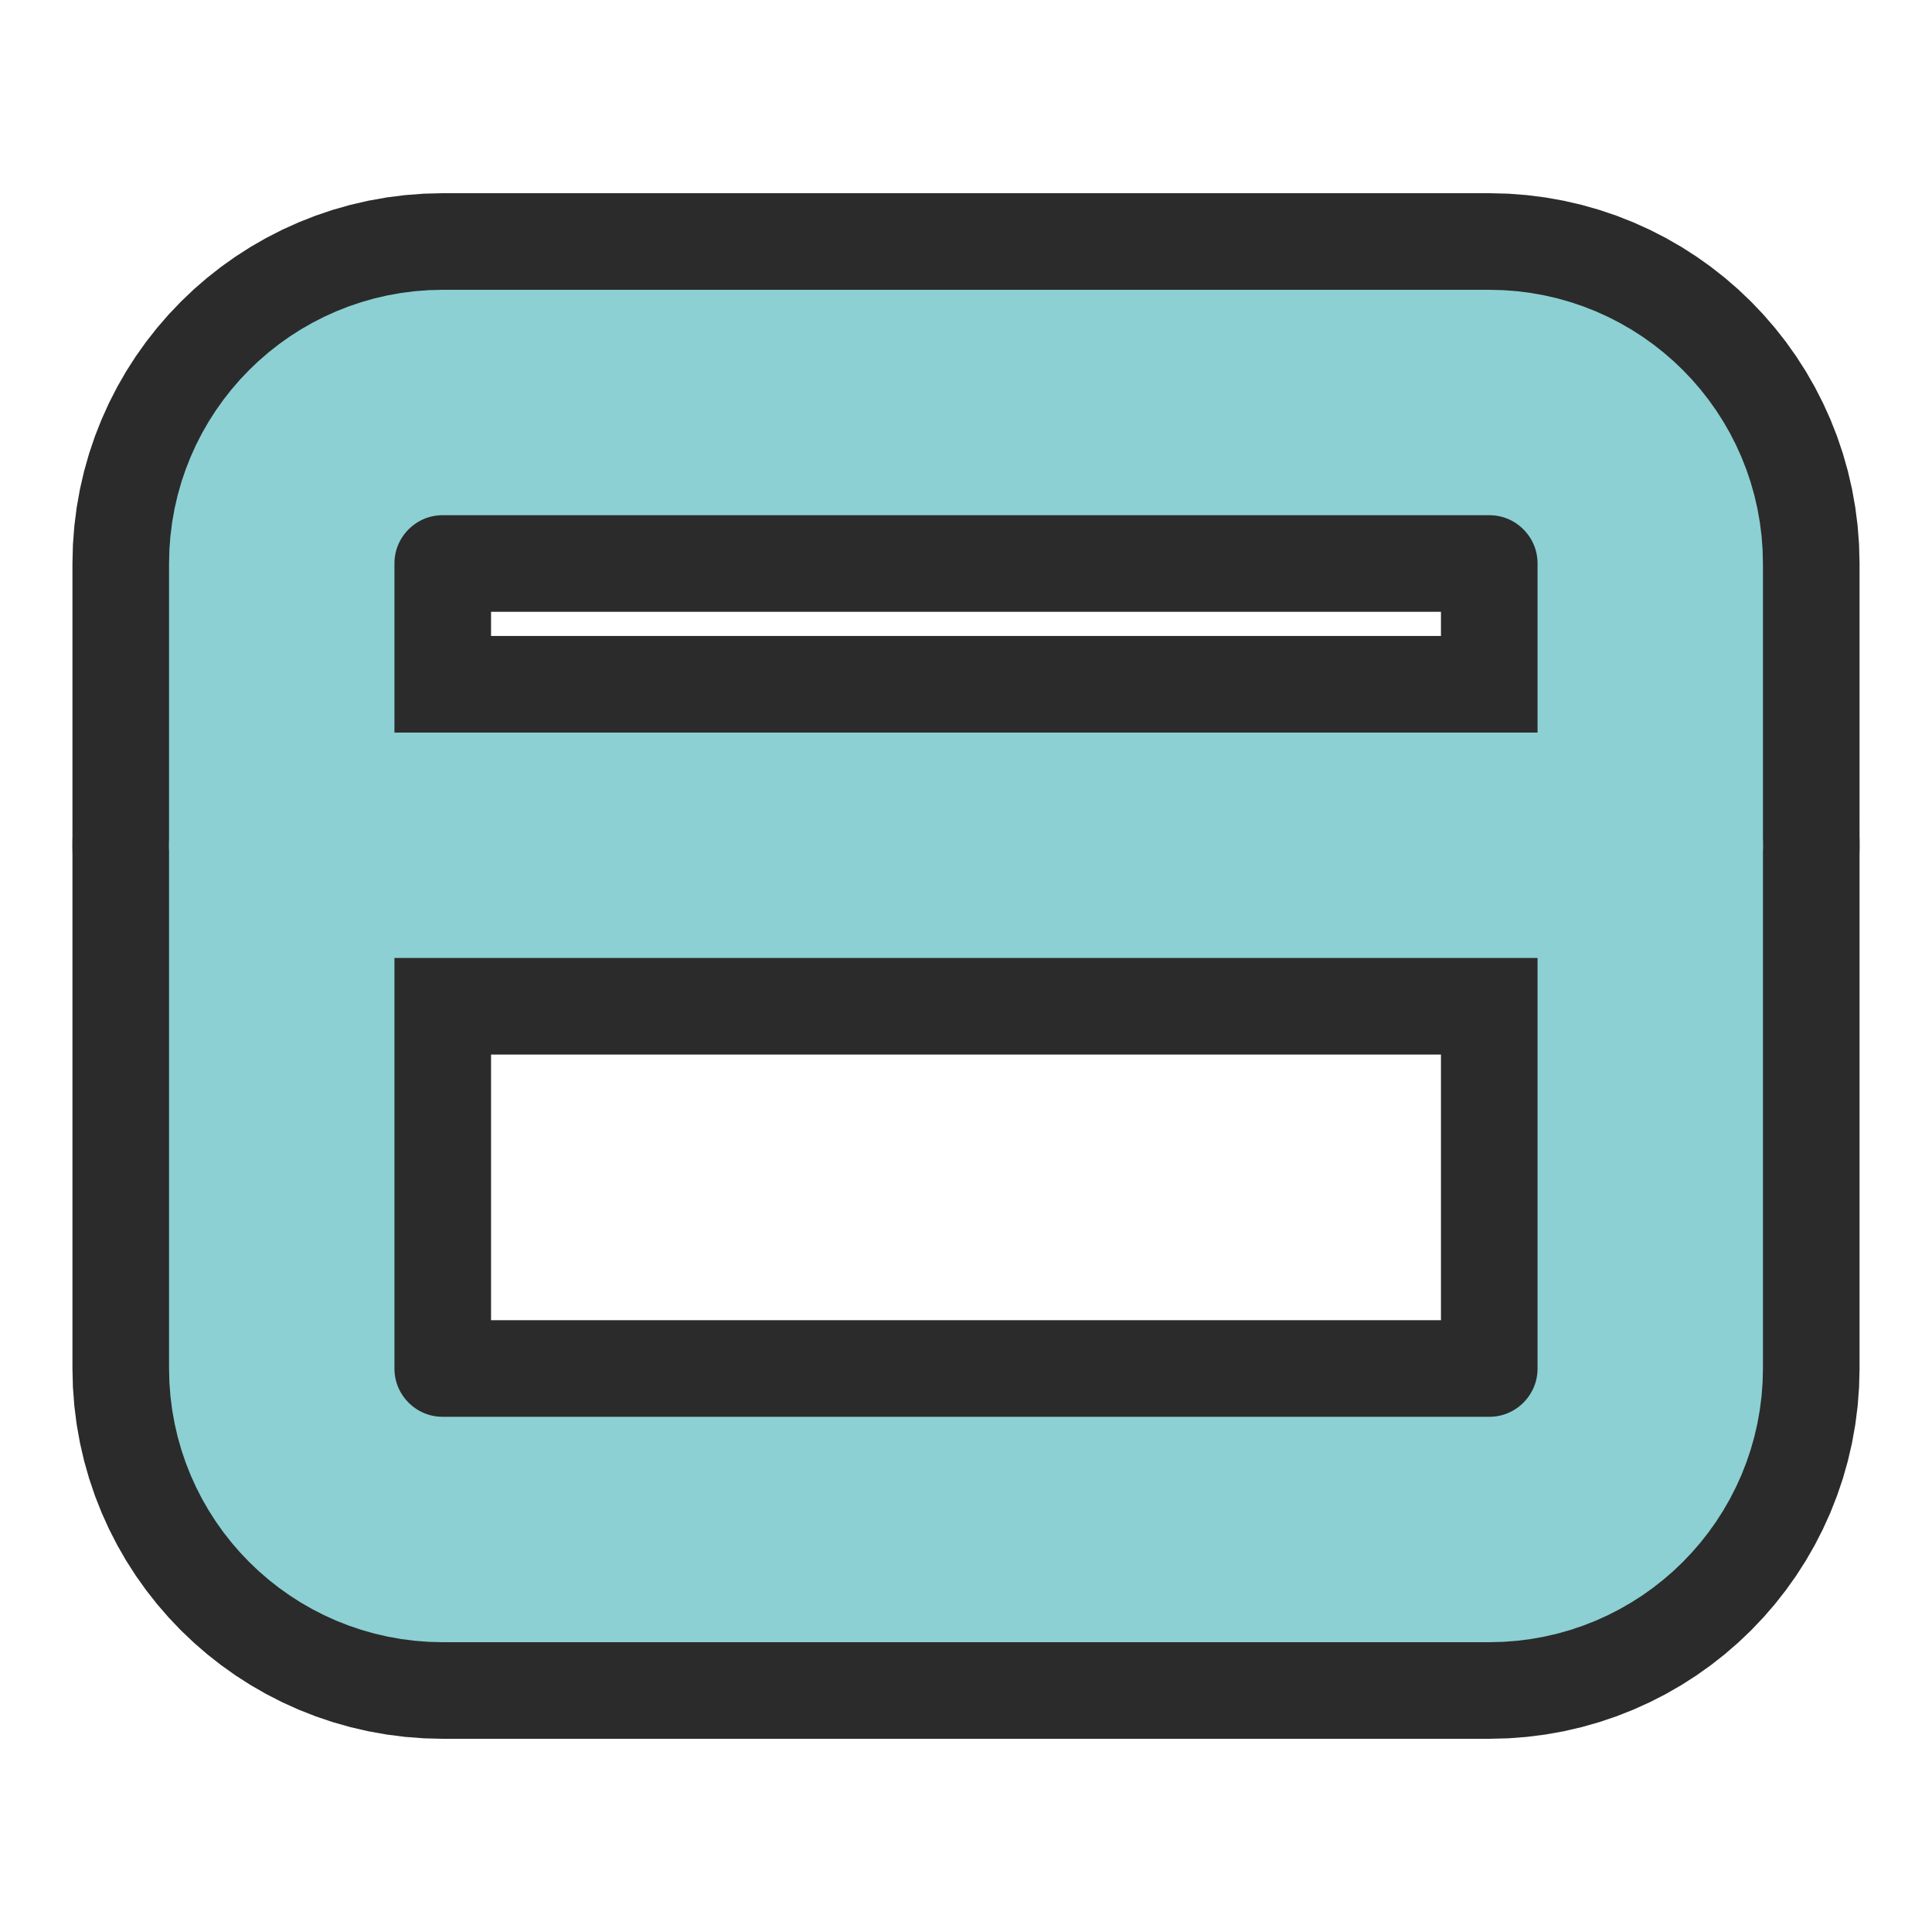
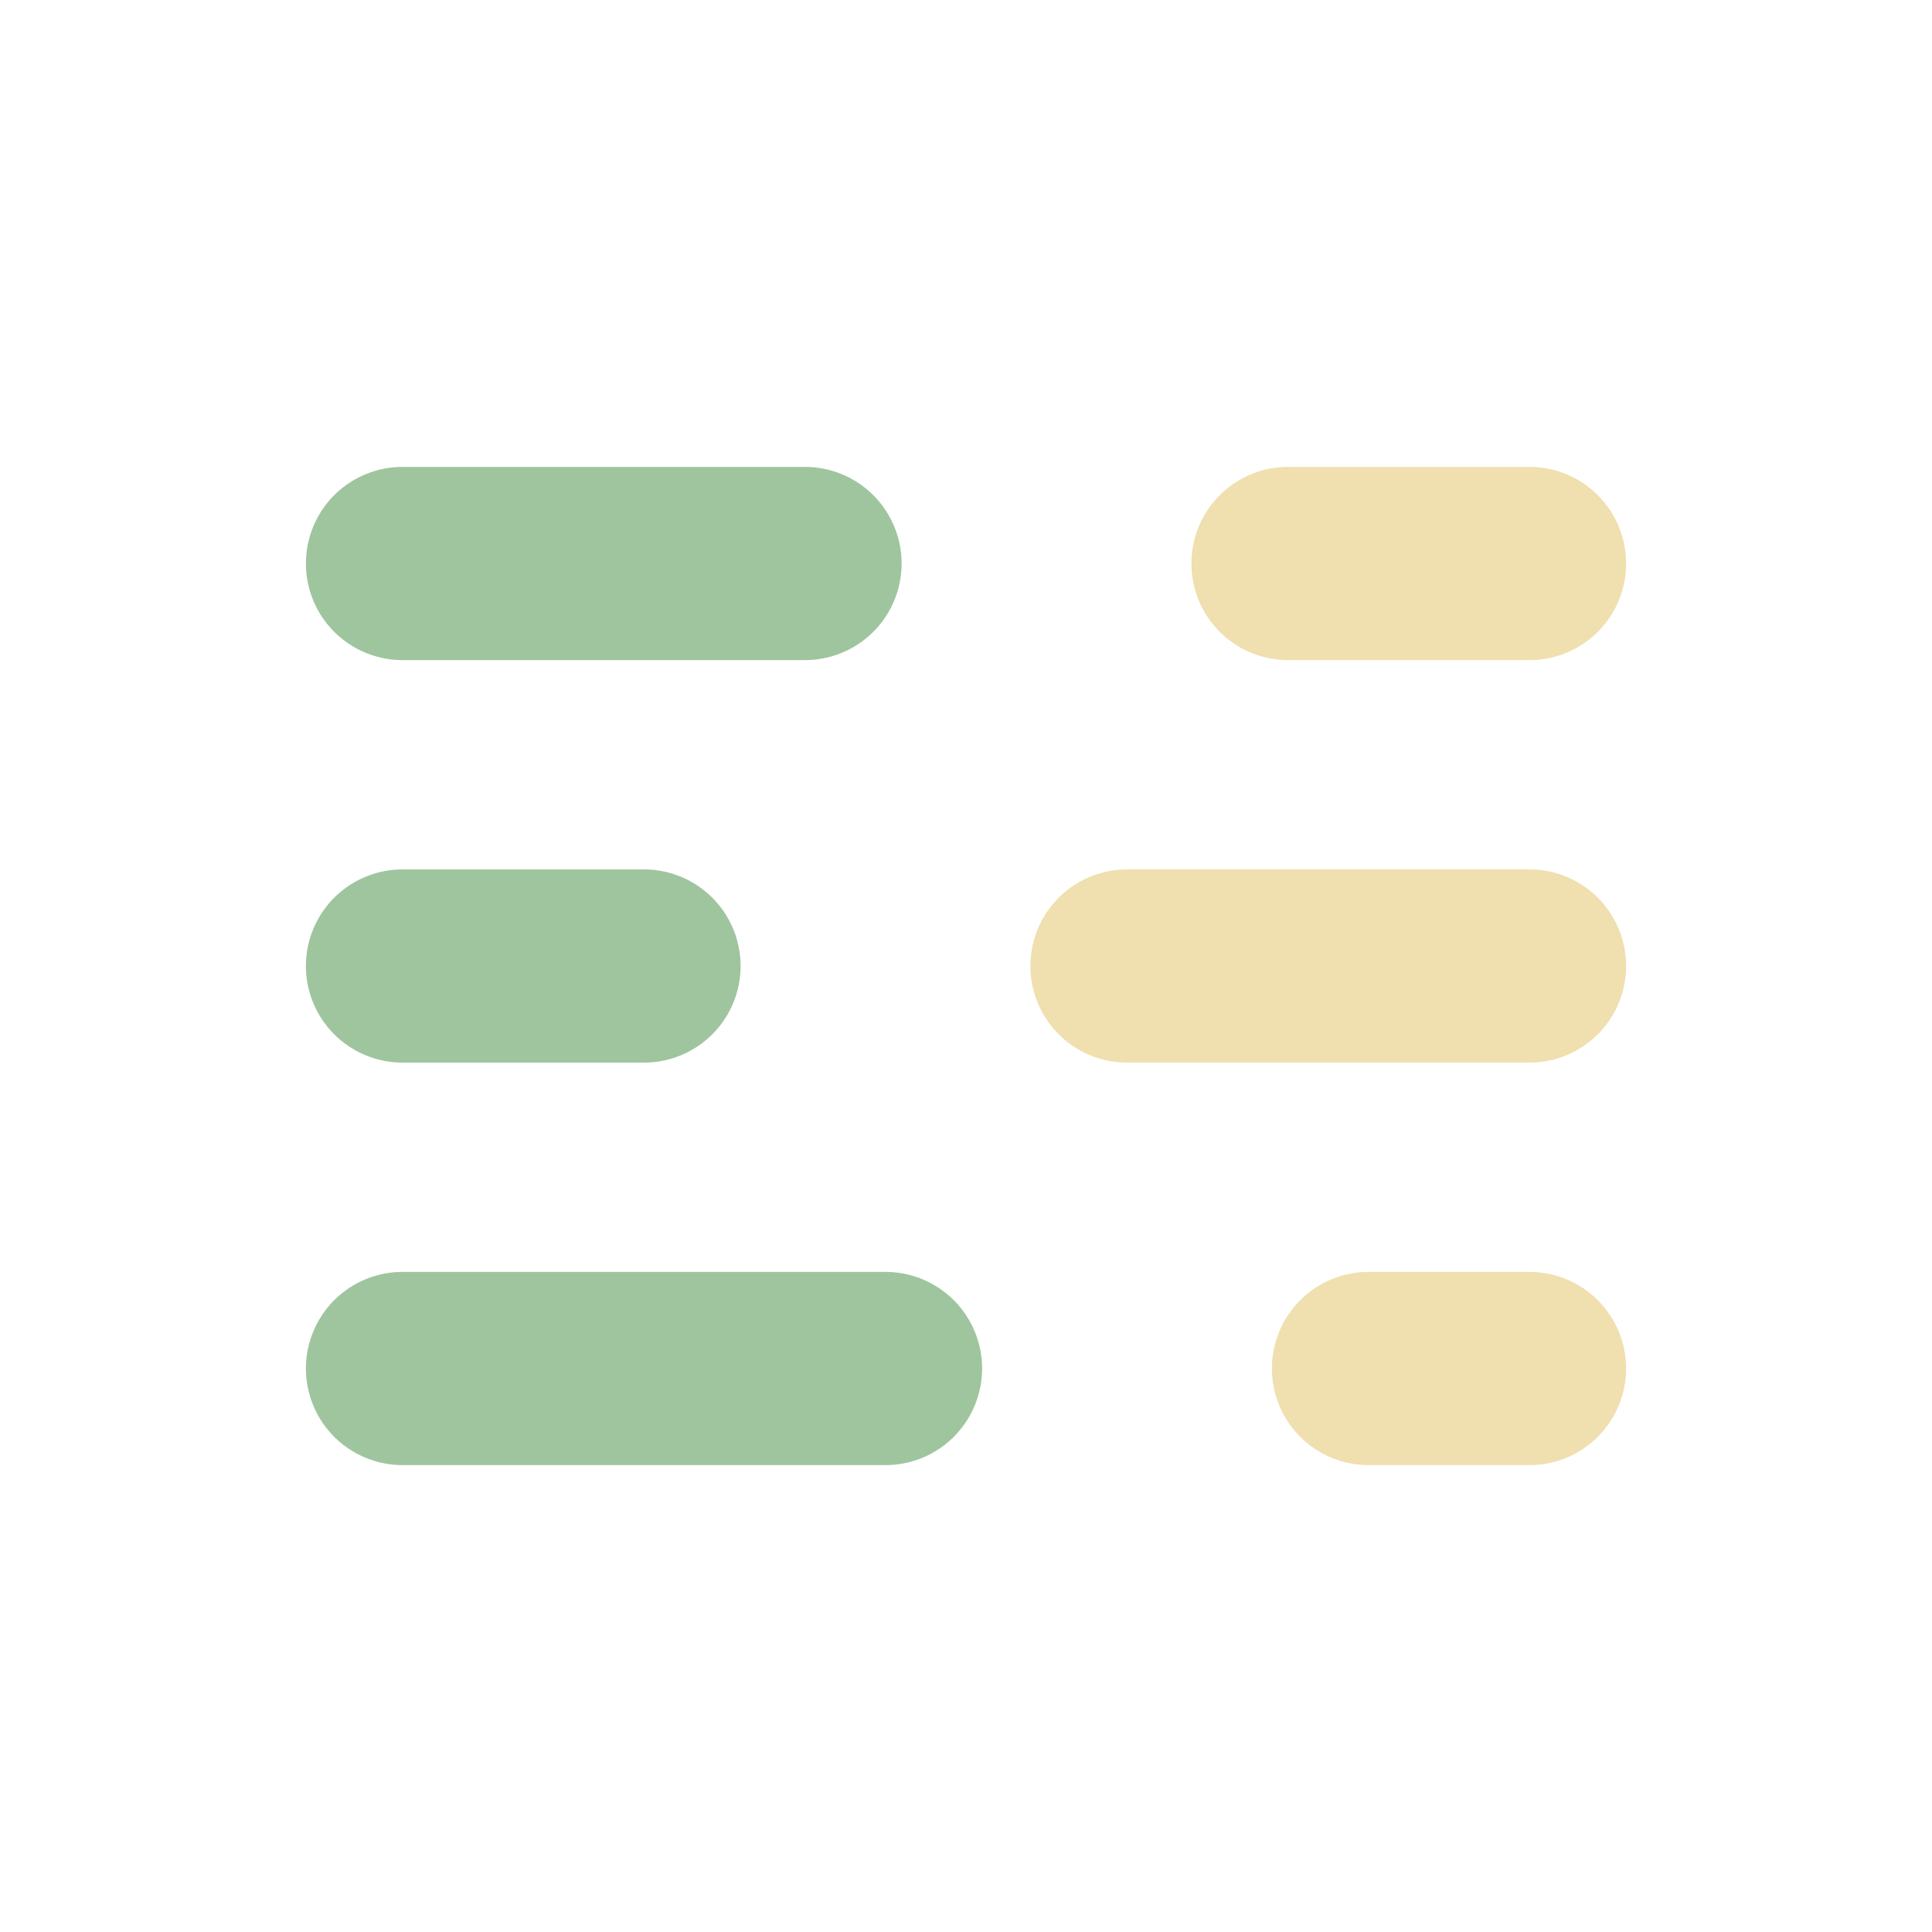
<svg xmlns="http://www.w3.org/2000/svg" viewBox="0 0 24 24">
-   <g fill="none" stroke="#2b2b2b" stroke-width="5.2" stroke-linecap="round" stroke-linejoin="round">
-     <rect x="3.5" y="5" width="17" height="14" rx="2" />
-     <line x1="3.5" y1="10.5" x2="20.5" y2="10.5" />
-   </g>
-   <g fill="none" stroke="#8cd0d3" stroke-width="2.8" stroke-linecap="round" stroke-linejoin="round">
-     <rect x="3.5" y="5" width="17" height="14" rx="2" />
-     <line x1="3.5" y1="10.5" x2="20.5" y2="10.5" />
+   <g stroke-width="2.4" stroke-linecap="round">
+     <line x1="5" y1="7" x2="10" y2="7" stroke="#9fc59f" />
+     <line x1="5" y1="12" x2="8" y2="12" stroke="#9fc59f" />
+     <line x1="5" y1="17" x2="11" y2="17" stroke="#9fc59f" />
+     <line x1="16" y1="7" x2="19" y2="7" stroke="#f0dfaf" />
+     <line x1="14" y1="12" x2="19" y2="12" stroke="#f0dfaf" />
+     <line x1="17" y1="17" x2="19" y2="17" stroke="#f0dfaf" />
  </g>
</svg>
